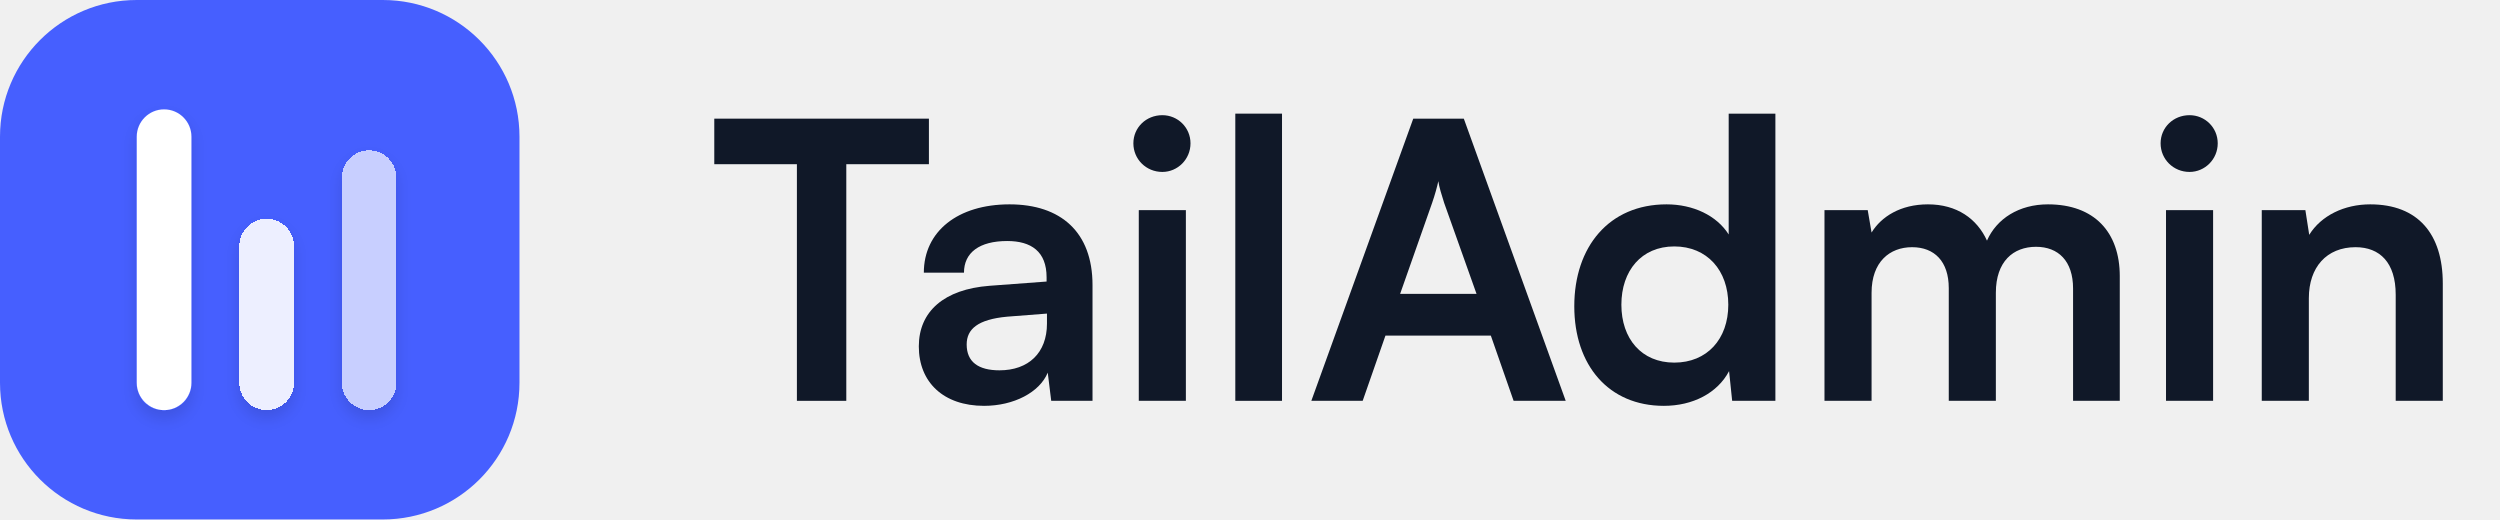
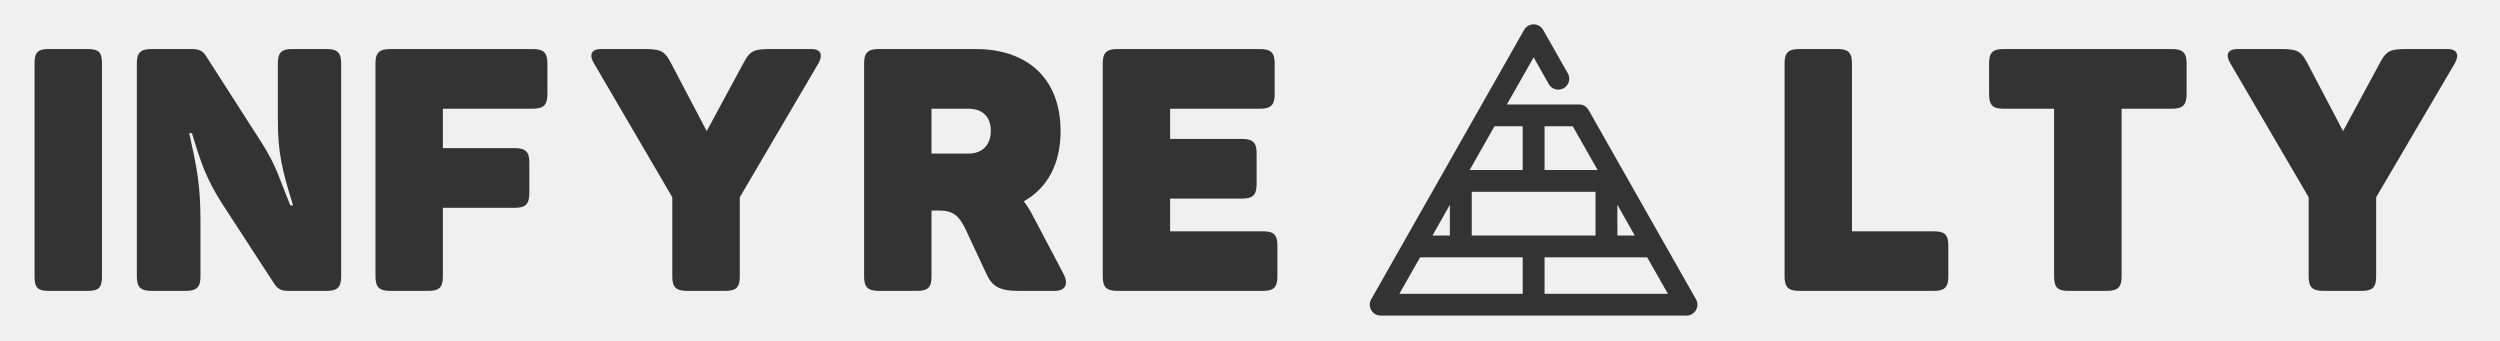
- <svg xmlns="http://www.w3.org/2000/svg" width="154" height="32" viewBox="0 0 154 32" fill="none">
-   <path d="M0 8.421C0 3.77 3.77 0 8.421 0H23.579C28.23 0 32 3.77 32 8.421V23.579C32 28.23 28.23 32 23.579 32H8.421C3.77 32 0 28.23 0 23.579V8.421Z" fill="#465FFF" />
-   <g filter="url(#filter0_d_1624_24907)">
-     <path d="M8.424 8.422C8.424 7.491 9.178 6.737 10.108 6.737V6.737C11.038 6.737 11.792 7.491 11.792 8.422V23.579C11.792 24.51 11.038 25.264 10.108 25.264V25.264C9.178 25.264 8.424 24.51 8.424 23.579V8.422Z" fill="white" />
+ <svg xmlns="http://www.w3.org/2000/svg" data-v-0dd9719b="" version="1.0" width="100%" height="100%" viewBox="0 0 220 30" preserveAspectRatio="xMidYMid meet" color-interpolation-filters="sRGB" style="margin: auto;">
+   <rect data-v-0dd9719b="" x="0" y="0" width="100%" height="100%" fill="#feffff" fill-opacity="0" class="background" />
+   <rect data-v-0dd9719b="" x="0" y="0" width="100%" height="100%" fill="url(#watermark)" fill-opacity="1" class="watermarklayer" />
+   <g data-v-0dd9719b="" fill="#333" class="iconlinesvg-g iconlinesvg" transform="matrix(1, 0, 0, 1, 3.040205, 2.140911)">
+     <g class="tp-name">
+       <g transform="translate(0, 2.176995)">
+         <g data-gra="path-name" fill="#333" transform="scale(1)">
+           <path d="M1.50-20.08L1.50-1.20C1.50-0.30 1.80 0 2.70 0L6.23 0C7.13 0 7.43-0.30 7.43-1.20L7.43-20.08C7.43-20.98 7.13-21.28 6.23-21.28L2.70-21.28C1.80-21.28 1.50-20.98 1.50-20.08Z" transform="translate(-1.498501, 21.27872)" />
+         </g>
+       </g>
+       <g transform="translate(9, 2.176995)">
+         <g data-gra="path-name" fill="#333" transform="scale(1)">
+           <path d="M18.22-21.28L15.16-21.28C14.21-21.28 13.91-20.95 13.91-20.02L13.91-15.10C13.91-12.05 14.30-10.61 15.25-7.52L15.01-7.52C14.06-9.80 13.82-10.94 12.50-13.01L7.58-20.68C7.31-21.10 7.01-21.28 6.32-21.28L2.79-21.28C1.83-21.28 1.50-20.95 1.50-20.02L1.50-1.26C1.50-0.33 1.83 0 2.79 0L5.81 0C6.77 0 7.10-0.33 7.10-1.26L7.10-6.14C7.10-9.47 6.74-11.00 6.11-13.88L6.35-13.88C7.16-11.18 7.67-9.77 8.99-7.70L13.61-0.60C13.88-0.18 14.21 0 14.84 0L18.22 0C19.15 0 19.48-0.33 19.48-1.26L19.48-20.02C19.48-20.95 19.15-21.28 18.22-21.28Z" transform="translate(-1.498501, 21.27872)" />
+         </g>
+       </g>
+       <g transform="translate(30, 2.176995)">
+         <g data-gra="path-name" fill="#333" transform="scale(1)">
+           <path d="M15.34-21.28L2.79-21.28C1.83-21.28 1.50-20.95 1.50-20.02L1.50-1.26C1.50-0.33 1.83 0 2.79 0L6.17 0C7.13 0 7.43-0.33 7.43-1.26L7.43-7.31L13.76-7.31C14.72-7.31 15.04-7.64 15.04-8.60L15.04-11.30C15.04-12.23 14.72-12.56 13.76-12.56L7.43-12.56L7.43-16.03L15.34-16.03C16.30-16.03 16.63-16.36 16.63-17.32L16.63-20.02C16.63-20.95 16.30-21.28 15.34-21.28Z" transform="translate(-1.498501, 21.27872)" />
+         </g>
+       </g>
+       <g transform="translate(49, 2.176995)">
+         <g data-gra="path-name" fill="#333" transform="scale(1)">
+           <path d="M19.36-21.28L15.91-21.28C14.45-21.28 14.03-21.22 13.46-20.17L10.16-14.06L6.95-20.17C6.38-21.22 5.96-21.28 4.47-21.28L0.87-21.28C-0.06-21.28-0.18-20.71 0.24-20.02L7.13-8.24L7.13-1.26C7.13-0.33 7.46 0 8.42 0L11.81 0C12.77 0 13.07-0.33 13.07-1.26L13.07-8.24L19.99-20.02C20.38-20.71 20.26-21.28 19.36-21.28Z" transform="translate(-0.008923265, 21.27872)" />
+         </g>
+       </g>
+       <g transform="translate(73, 2.176995)">
+         <g data-gra="path-name" fill="#333" transform="scale(1)">
+           <path d="M11.33-21.28L2.79-21.28C1.83-21.28 1.50-20.95 1.50-20.02L1.50-1.26C1.50-0.33 1.83 0 2.79 0L6.17 0C7.13 0 7.43-0.33 7.43-1.26L7.43-7.07L8.12-7.07C9.35-7.07 9.86-6.56 10.37-5.54L12.29-1.44C12.77-0.39 13.46 0 15.04 0L18.28 0C19.27 0 19.48-0.66 19.06-1.47L16.36-6.59C16.12-7.07 15.85-7.49 15.55-7.88C17.59-9.02 18.79-11.12 18.79-14.06C18.79-18.70 15.85-21.28 11.33-21.28ZM12.65-14.09C12.65-12.86 11.93-12.08 10.67-12.08L7.43-12.08L7.43-16.03L10.67-16.03C11.96-16.03 12.65-15.28 12.65-14.09Z" transform="translate(-1.498501, 21.27872)" />
+         </g>
+       </g>
+       <g transform="translate(94, 2.176995)">
+         <g data-gra="path-name" fill="#333" transform="scale(1)">
+           <path d="M15.34-21.28L2.79-21.28C1.83-21.28 1.50-20.95 1.50-20.02L1.50-1.26C1.50-0.33 1.83 0 2.79 0L15.61 0C16.54 0 16.87-0.33 16.87-1.26L16.87-3.99C16.87-4.95 16.54-5.24 15.61-5.24L7.43-5.24L7.43-8.12L13.76-8.12C14.72-8.12 15.04-8.45 15.04-9.41L15.04-12.11C15.04-13.04 14.72-13.37 13.76-13.37L7.43-13.37L7.43-16.03L15.34-16.03C16.30-16.03 16.63-16.36 16.63-17.32L16.63-20.02C16.63-20.95 16.30-21.28 15.34-21.28Z" transform="translate(-1.498501, 21.27872)" />
+         </g>
+       </g>
+       <g transform="translate(117.5, 0)">
+         <g>
+           <g class="imagesvg">
+             <g>
+               <rect fill="#333" fill-opacity="0" stroke-width="2" x="0" y="0" width="28.833" height="25.633" class="image-rect" />
+               <svg filter="url(#colors2232661083)" x="0" y="0" width="28.833" height="25.633" filtersec="colorsf3047175417" class="image-svg-svg primary" style="overflow: visible;">
+                 <svg viewBox="0.876 0.709 98.231 87.329">
+                   <path fill="#333333" d="M49.862.712a3.29 3.29 0 0 0-2.698 1.635L1.314 83.125a3.273 3.273 0 0 0 1.2 4.472c.497.29 1.056.434 1.629.441h91.694c1.807 0 3.27-1.47 3.27-3.277 0-.573-.152-1.139-.441-1.629L66.463 26.366a3.266 3.266 0 0 0-2.829-1.635H41.982L50 10.606l4.54 8.018a3.279 3.279 0 1 0 5.7-3.243L52.829 2.347A3.265 3.265 0 0 0 49.862.712zM38.263 31.279h8.46v13.096H30.831l7.431-13.096zm15.014 0h8.46l7.438 13.096H53.277V31.279zM31.446 50.923H68.56V64.02H31.446V50.923zm-6.555 3.892v9.211h-5.216l5.216-9.211zm50.218 0l5.217 9.211h-5.217v-9.211zm-59.154 15.76h30.767V81.49H9.745l6.21-10.916zm37.322 0h30.768l6.21 10.915H53.278V70.574z" />
+                 </svg>
+               </svg>
+               <defs>
+                 <filter id="colors2232661083">
+                   <feColorMatrix type="matrix" values="0 0 0 0 0.199  0 0 0 0 0.199  0 0 0 0 0.199  0 0 0 1 0" class="icon-fecolormatrix" />
+                 </filter>
+               </defs>
+             </g>
+           </g>
+         </g>
+       </g>
+       <g transform="translate(154, 2.176995)">
+         <g data-gra="path-name" fill="#333" transform="scale(1)">
+           <path d="M6.17-21.28L2.79-21.28C1.83-21.28 1.50-20.95 1.50-20.02L1.50-1.26C1.50-0.33 1.83 0 2.79 0L14.66 0C15.58 0 15.91-0.33 15.91-1.26L15.91-3.99C15.91-4.95 15.58-5.24 14.66-5.24L7.43-5.24L7.43-20.02C7.43-20.95 7.13-21.28 6.17-21.28Z" transform="translate(-1.498501, 21.27872)" />
+         </g>
+       </g>
+       <g transform="translate(172, 2.176995)">
+         <g data-gra="path-name" fill="#333" transform="scale(1)">
+           <path d="M16.45-21.28L1.62-21.28C0.66-21.28 0.36-20.95 0.36-20.02L0.36-17.32C0.36-16.36 0.66-16.03 1.62-16.03L6.08-16.03L6.08-1.26C6.08-0.33 6.38 0 7.34 0L10.73 0C11.69 0 12.02-0.33 12.02-1.26L12.02-16.03L16.45-16.03C17.41-16.03 17.74-16.36 17.74-17.32L17.74-20.02C17.74-20.95 17.41-21.28 16.45-21.28Z" transform="translate(-0.3596404, 21.27872)" />
+         </g>
+       </g>
+       <g transform="translate(193, 2.176995)">
+         <g data-gra="path-name" fill="#333" transform="scale(1)">
+           <path d="M19.36-21.28L15.91-21.28C14.45-21.28 14.03-21.22 13.46-20.17L10.16-14.06L6.95-20.17C6.38-21.22 5.96-21.28 4.47-21.28L0.87-21.28C-0.06-21.28-0.18-20.71 0.24-20.02L7.13-8.24L7.13-1.26C7.13-0.33 7.46 0 8.42 0L11.81 0C12.77 0 13.07-0.33 13.07-1.26L13.07-8.24L19.99-20.02C20.38-20.71 20.26-21.28 19.36-21.28Z" transform="translate(-0.008923265, 21.27872)" />
+         </g>
+       </g>
+     </g>
  </g>
-   <g filter="url(#filter1_d_1624_24907)">
-     <path d="M14.742 15.157C14.742 14.227 15.496 13.473 16.426 13.473V13.473C17.357 13.473 18.111 14.227 18.111 15.157V23.578C18.111 24.508 17.357 25.262 16.426 25.262V25.262C15.496 25.262 14.742 24.508 14.742 23.578V15.157Z" fill="white" fill-opacity="0.9" shape-rendering="crispEdges" />
-   </g>
-   <g filter="url(#filter2_d_1624_24907)">
-     <path d="M21.055 10.946C21.055 10.016 21.809 9.262 22.739 9.262V9.262C23.669 9.262 24.423 10.016 24.423 10.946V23.578C24.423 24.508 23.669 25.262 22.739 25.262V25.262C21.809 25.262 21.055 24.508 21.055 23.578V10.946Z" fill="white" fill-opacity="0.7" shape-rendering="crispEdges" />
-   </g>
-   <path d="M44 10.115H49.089V24.691H52.132V10.115H57.221V7.309H44V10.115Z" fill="#101828" />
-   <path d="M60.617 25C62.448 25 64.042 24.168 64.541 22.955L64.755 24.691H67.299V17.558C67.299 14.3 65.349 12.588 62.187 12.588C59.001 12.588 56.908 14.252 56.908 16.797H59.381C59.381 15.56 60.332 14.847 62.044 14.847C63.519 14.847 64.47 15.489 64.47 17.082V17.343L60.95 17.605C58.168 17.819 56.599 19.174 56.599 21.338C56.599 23.549 58.121 25 60.617 25ZM61.569 22.812C60.261 22.812 59.547 22.289 59.547 21.219C59.547 20.268 60.237 19.674 62.044 19.507L64.493 19.317V19.935C64.493 21.742 63.352 22.812 61.569 22.812Z" fill="#101828" />
-   <path d="M71.6 10.591C72.551 10.591 73.335 9.806 73.335 8.831C73.335 7.856 72.551 7.095 71.6 7.095C70.601 7.095 69.816 7.856 69.816 8.831C69.816 9.806 70.601 10.591 71.6 10.591ZM70.149 24.691H73.05V12.944H70.149V24.691Z" fill="#101828" />
-   <path d="M78.972 24.691V7H76.095V24.691H78.972Z" fill="#101828" />
-   <path d="M83.941 24.691L85.344 20.672H91.835L93.238 24.691H96.448L90.171 7.309H87.056L80.778 24.691H83.941ZM88.221 12.493C88.387 12.017 88.53 11.494 88.601 11.161C88.649 11.518 88.815 12.041 88.958 12.493L90.955 18.104H86.247L88.221 12.493Z" fill="#101828" />
-   <path d="M102.493 25C104.276 25 105.798 24.215 106.511 22.86L106.701 24.691H109.364V7H106.487V14.443C105.75 13.277 104.3 12.588 102.659 12.588C99.116 12.588 96.976 15.203 96.976 18.865C96.976 22.503 99.092 25 102.493 25ZM103.135 22.337C101.113 22.337 99.877 20.863 99.877 18.77C99.877 16.678 101.113 15.18 103.135 15.18C105.156 15.18 106.463 16.654 106.463 18.77C106.463 20.886 105.156 22.337 103.135 22.337Z" fill="#101828" />
-   <path d="M115.289 24.691V18.033C115.289 16.131 116.406 15.227 117.785 15.227C119.164 15.227 120.044 16.107 120.044 17.748V24.691H122.945V18.033C122.945 16.107 124.015 15.203 125.418 15.203C126.797 15.203 127.701 16.083 127.701 17.771V24.691H130.578V17.011C130.578 14.3 129.008 12.588 126.155 12.588C124.372 12.588 122.993 13.468 122.398 14.823C121.78 13.468 120.543 12.588 118.76 12.588C117.072 12.588 115.883 13.349 115.289 14.324L115.051 12.944H112.388V24.691H115.289Z" fill="#101828" />
-   <path d="M134.876 10.591C135.827 10.591 136.612 9.806 136.612 8.831C136.612 7.856 135.827 7.095 134.876 7.095C133.877 7.095 133.093 7.856 133.093 8.831C133.093 9.806 133.877 10.591 134.876 10.591ZM133.426 24.691H136.327V12.944H133.426V24.691Z" fill="#101828" />
-   <path d="M142.225 24.691V18.366C142.225 16.464 143.318 15.227 145.102 15.227C146.6 15.227 147.575 16.178 147.575 18.152V24.691H150.476V17.462C150.476 14.419 148.954 12.588 146.005 12.588C144.412 12.588 142.985 13.277 142.248 14.466L142.011 12.944H139.324V24.691H142.225Z" fill="#101828" />
-   <defs>
-     <filter id="filter0_d_1624_24907" x="7.424" y="6.237" width="5.368" height="20.526" filterUnits="userSpaceOnUse" color-interpolation-filters="sRGB">
-       <feFlood flood-opacity="0" result="BackgroundImageFix" />
-       <feColorMatrix in="SourceAlpha" type="matrix" values="0 0 0 0 0 0 0 0 0 0 0 0 0 0 0 0 0 0 127 0" result="hardAlpha" />
-       <feOffset dy="0.5" />
-       <feGaussianBlur stdDeviation="0.5" />
-       <feComposite in2="hardAlpha" operator="out" />
-       <feColorMatrix type="matrix" values="0 0 0 0 0 0 0 0 0 0 0 0 0 0 0 0 0 0 0.12 0" />
-       <feBlend mode="normal" in2="BackgroundImageFix" result="effect1_dropShadow_1624_24907" />
-       <feBlend mode="normal" in="SourceGraphic" in2="effect1_dropShadow_1624_24907" result="shape" />
-     </filter>
-     <filter id="filter1_d_1624_24907" x="13.742" y="12.973" width="5.368" height="13.79" filterUnits="userSpaceOnUse" color-interpolation-filters="sRGB">
-       <feFlood flood-opacity="0" result="BackgroundImageFix" />
-       <feColorMatrix in="SourceAlpha" type="matrix" values="0 0 0 0 0 0 0 0 0 0 0 0 0 0 0 0 0 0 127 0" result="hardAlpha" />
-       <feOffset dy="0.5" />
-       <feGaussianBlur stdDeviation="0.5" />
-       <feComposite in2="hardAlpha" operator="out" />
-       <feColorMatrix type="matrix" values="0 0 0 0 0 0 0 0 0 0 0 0 0 0 0 0 0 0 0.12 0" />
-       <feBlend mode="normal" in2="BackgroundImageFix" result="effect1_dropShadow_1624_24907" />
-       <feBlend mode="normal" in="SourceGraphic" in2="effect1_dropShadow_1624_24907" result="shape" />
-     </filter>
-     <filter id="filter2_d_1624_24907" x="20.055" y="8.762" width="5.368" height="18" filterUnits="userSpaceOnUse" color-interpolation-filters="sRGB">
-       <feFlood flood-opacity="0" result="BackgroundImageFix" />
-       <feColorMatrix in="SourceAlpha" type="matrix" values="0 0 0 0 0 0 0 0 0 0 0 0 0 0 0 0 0 0 127 0" result="hardAlpha" />
-       <feOffset dy="0.5" />
-       <feGaussianBlur stdDeviation="0.5" />
-       <feComposite in2="hardAlpha" operator="out" />
-       <feColorMatrix type="matrix" values="0 0 0 0 0 0 0 0 0 0 0 0 0 0 0 0 0 0 0.12 0" />
-       <feBlend mode="normal" in2="BackgroundImageFix" result="effect1_dropShadow_1624_24907" />
-       <feBlend mode="normal" in="SourceGraphic" in2="effect1_dropShadow_1624_24907" result="shape" />
-     </filter>
-   </defs>
</svg>
